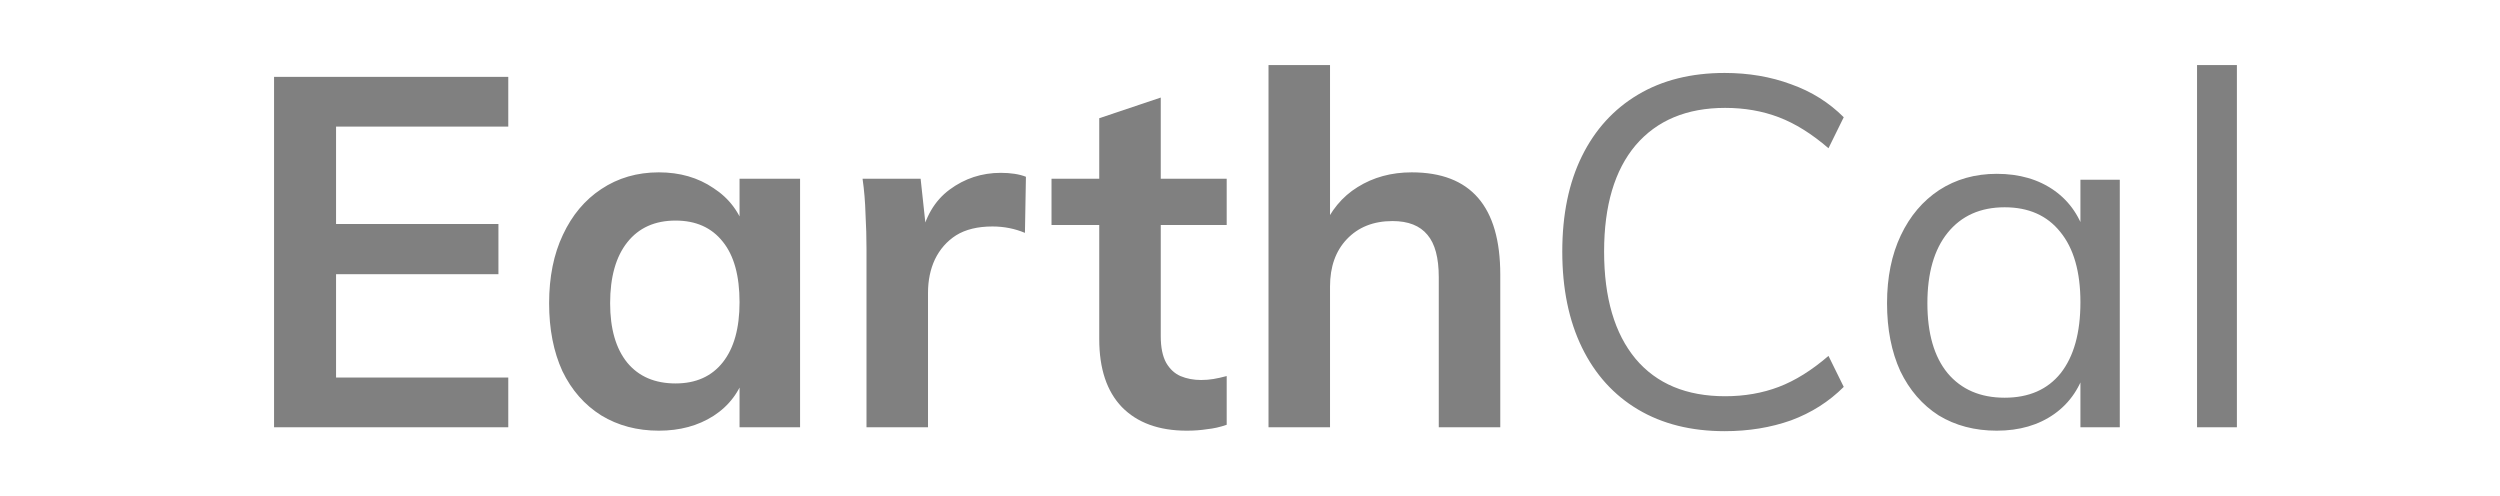
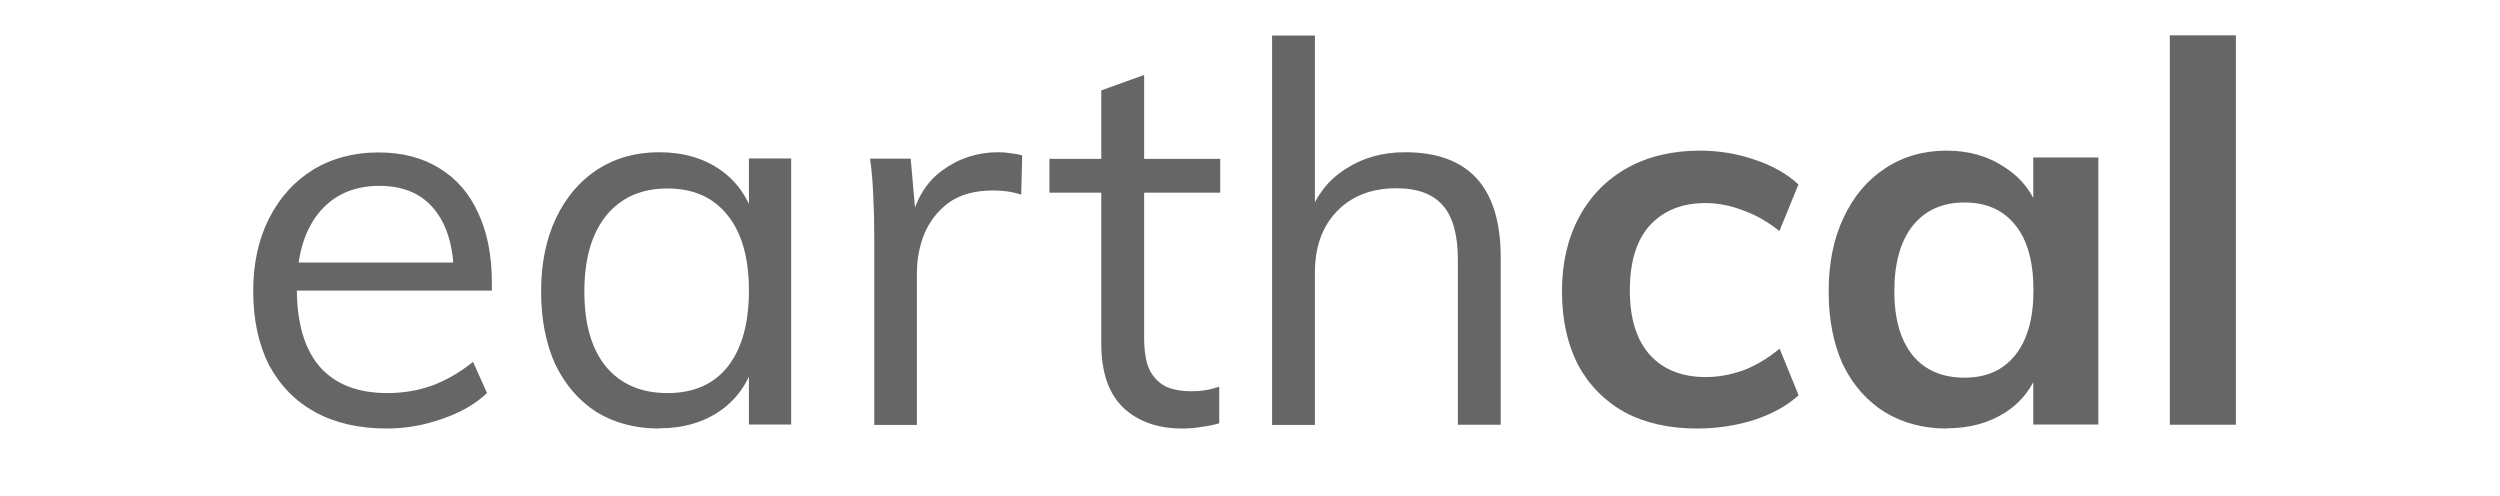
<svg xmlns="http://www.w3.org/2000/svg" width="101.85mm" height="20.191mm" version="1.1" viewBox="0 0 101.85 20.191" id="svg2">
  <defs id="defs2" />
-   <g id="text1" style="white-space:pre;fill:#808080;fill-opacity:1" transform="matrix(1.670558,0,0,1.670558,403.1647,-987.7842)" aria-label="EarthCal">
-     <path style="font-weight:bold;font-family:Mulish;-inkscape-font-specification:'Mulish Bold';fill:#808080;fill-opacity:1" d="m -234.652,601.709 v -8.544 h 5.712 v 1.212 h -4.2 v 2.376 h 3.96 v 1.224 h -3.96 v 2.52 h 4.2 v 1.212 z m 9.384,0.084 q -0.792,0 -1.404,-0.372 -0.612,-0.384 -0.948,-1.08 -0.324,-0.708 -0.324,-1.656 0,-0.96 0.336,-1.668 0.336,-0.72 0.936,-1.116 0.612,-0.408 1.404,-0.408 0.768,0 1.332,0.384 0.576,0.372 0.78,1.044 l -0.144,0.084 v -1.356 h 1.476 v 6.06 h -1.476 v -1.368 l 0.144,0.048 q -0.204,0.672 -0.78,1.044 -0.564,0.36 -1.332,0.36 z m 0.408,-1.152 q 0.744,0 1.152,-0.516 0.408,-0.516 0.408,-1.464 0,-0.972 -0.408,-1.476 -0.408,-0.516 -1.152,-0.516 -0.756,0 -1.176,0.528 -0.42,0.528 -0.42,1.488 0,0.936 0.42,1.452 0.42,0.504 1.176,0.504 z m 4.656,1.068 v -4.344 q 0,-0.42 -0.024,-0.852 -0.012,-0.444 -0.072,-0.864 h 1.416 l 0.168,1.56 -0.168,-0.084 q 0.156,-0.804 0.708,-1.212 0.552,-0.408 1.248,-0.408 0.18,0 0.336,0.024 0.156,0.024 0.276,0.072 l -0.024,1.368 q -0.372,-0.156 -0.792,-0.156 -0.54,0 -0.888,0.216 -0.336,0.216 -0.516,0.588 -0.168,0.36 -0.168,0.816 v 3.276 z m 4.512,-4.932 v -1.128 h 4.272 v 1.128 z m 4.272,3.684 v 1.188 q -0.24,0.084 -0.48,0.108 -0.228,0.036 -0.492,0.036 -1.02,0 -1.584,-0.576 -0.552,-0.576 -0.552,-1.656 v -5.388 l 1.5,-0.504 v 5.82 q 0,0.408 0.132,0.648 0.132,0.228 0.348,0.324 0.228,0.096 0.504,0.096 0.156,0 0.3,-0.024 0.144,-0.024 0.324,-0.072 z m 1.02,1.248 v -8.832 h 1.5 v 3.996 l -0.18,0.012 q 0.288,-0.684 0.852,-1.032 0.576,-0.36 1.32,-0.36 2.16,0 2.16,2.496 v 3.72 h -1.5 v -3.66 q 0,-0.708 -0.276,-1.032 -0.276,-0.336 -0.852,-0.336 -0.696,0 -1.116,0.444 -0.408,0.432 -0.408,1.152 v 3.432 z" id="path2" />
-     <path style="font-family:Mulish;-inkscape-font-specification:Mulish;fill:#808080;fill-opacity:1" d="m -199.276,601.805 q -1.224,0 -2.112,-0.528 -0.888,-0.528 -1.368,-1.512 -0.48,-0.984 -0.48,-2.34 0,-1.356 0.48,-2.328 0.48,-0.972 1.368,-1.5 0.888,-0.528 2.112,-0.528 0.876,0 1.62,0.276 0.744,0.264 1.284,0.804 l -0.372,0.756 q -0.612,-0.528 -1.212,-0.756 -0.6,-0.228 -1.308,-0.228 -1.404,0 -2.184,0.912 -0.768,0.912 -0.768,2.592 0,1.692 0.768,2.616 0.768,0.912 2.184,0.912 0.708,0 1.308,-0.228 0.6,-0.228 1.212,-0.756 l 0.372,0.756 q -0.54,0.54 -1.284,0.816 -0.744,0.264 -1.62,0.264 z m 6.636,-0.012 q -0.804,0 -1.416,-0.372 -0.6,-0.384 -0.936,-1.08 -0.324,-0.708 -0.324,-1.656 0,-0.948 0.336,-1.656 0.336,-0.708 0.936,-1.104 0.612,-0.396 1.404,-0.396 0.828,0 1.404,0.408 0.576,0.408 0.78,1.164 l -0.144,0.096 v -1.524 h 0.96 v 6.036 h -0.96 v -1.56 l 0.144,0.072 q -0.204,0.756 -0.78,1.164 -0.576,0.408 -1.404,0.408 z m 0.192,-0.804 q 0.888,0 1.368,-0.6 0.48,-0.612 0.48,-1.728 0,-1.116 -0.492,-1.716 -0.48,-0.6 -1.356,-0.6 -0.888,0 -1.392,0.624 -0.492,0.612 -0.492,1.716 0,1.104 0.492,1.704 0.504,0.6 1.392,0.6 z m 4.692,0.72 v -8.832 h 0.972 v 8.832 z" id="path3" />
+   <g id="text4" style="font-size:2.642px;white-space:pre;inline-size:47.342;fill:#666666;stroke-width:0.124" transform="matrix(8.15653,0,0,8.15653,1916.766,-4978.197)" aria-label="earthcal">
+     <path style="font-family:Mulish;-inkscape-font-specification:Mulish;fill:#666666" d="m -232.565,612.296 q -0.087,0.082 -0.225,0.129 -0.135,0.048 -0.277,0.048 -0.206,0 -0.357,-0.082 -0.148,-0.082 -0.23,-0.235 -0.079,-0.156 -0.079,-0.37 0,-0.206 0.079,-0.362 0.079,-0.156 0.219,-0.243 0.143,-0.087 0.328,-0.087 0.177,0 0.304,0.079 0.127,0.077 0.193,0.222 0.069,0.145 0.069,0.349 v 0.04 h -1.004 v -0.14 h 0.883 l -0.069,0.098 q 0.005,-0.233 -0.092,-0.357 -0.095,-0.124 -0.28,-0.124 -0.193,0 -0.304,0.137 -0.108,0.135 -0.108,0.375 0,0.259 0.114,0.391 0.116,0.132 0.338,0.132 0.116,0 0.222,-0.037 0.108,-0.04 0.206,-0.119 z m 0.859,0.177 q -0.177,0 -0.312,-0.082 -0.132,-0.085 -0.206,-0.238 -0.071,-0.156 -0.071,-0.365 0,-0.209 0.074,-0.365 0.074,-0.156 0.206,-0.243 0.135,-0.087 0.309,-0.087 0.182,0 0.309,0.09 0.127,0.09 0.172,0.256 l -0.032,0.021 v -0.336 h 0.211 v 1.329 h -0.211 v -0.343 l 0.032,0.016 q -0.045,0.166 -0.172,0.256 -0.127,0.09 -0.309,0.09 z m 0.042,-0.177 q 0.196,0 0.301,-0.132 0.106,-0.135 0.106,-0.38 0,-0.246 -0.108,-0.378 -0.106,-0.132 -0.299,-0.132 -0.196,0 -0.307,0.137 -0.108,0.135 -0.108,0.378 0,0.243 0.108,0.375 0.111,0.132 0.307,0.132 z m 1.033,0.159 v -0.957 q 0,-0.092 -0.005,-0.185 -0.003,-0.095 -0.016,-0.188 h 0.203 l 0.029,0.328 -0.029,-0.008 q 0.037,-0.174 0.159,-0.262 0.124,-0.09 0.277,-0.09 0.034,0 0.063,0.005 0.032,0.003 0.058,0.011 l -0.005,0.196 q -0.061,-0.021 -0.14,-0.021 -0.137,0 -0.222,0.061 -0.082,0.061 -0.122,0.156 -0.037,0.092 -0.037,0.196 v 0.758 z m 0.875,-1.16 v -0.169 h 0.853 v 0.169 z m 0.848,0.97 v 0.182 q -0.045,0.013 -0.09,0.018 -0.042,0.008 -0.095,0.008 -0.185,0 -0.296,-0.106 -0.108,-0.106 -0.108,-0.317 v -1.266 l 0.214,-0.077 v 1.313 q 0,0.106 0.029,0.164 0.032,0.058 0.085,0.082 0.053,0.021 0.119,0.021 0.04,0 0.071,-0.005 0.032,-0.005 0.071,-0.018 z m 0.264,0.19 v -1.945 h 0.214 v 0.885 l -0.034,0.026 q 0.056,-0.161 0.185,-0.243 0.129,-0.085 0.299,-0.085 0.478,0 0.478,0.526 v 0.835 h -0.214 v -0.824 q 0,-0.185 -0.074,-0.27 -0.074,-0.087 -0.233,-0.087 -0.185,0 -0.296,0.114 -0.111,0.114 -0.111,0.307 v 0.761 z" id="path6" />
+     <path style="font-weight:bold;font-family:Mulish;-inkscape-font-specification:'Mulish Bold';fill:#666666" d="m -226.522,612.473 q -0.209,0 -0.362,-0.082 -0.151,-0.085 -0.233,-0.238 -0.079,-0.156 -0.079,-0.365 0,-0.211 0.085,-0.37 0.085,-0.159 0.24,-0.246 0.156,-0.087 0.365,-0.087 0.14,0 0.272,0.045 0.135,0.045 0.219,0.124 l -0.095,0.233 q -0.085,-0.069 -0.18,-0.103 -0.095,-0.037 -0.19,-0.037 -0.174,0 -0.277,0.111 -0.1,0.111 -0.1,0.325 0,0.211 0.1,0.322 0.1,0.111 0.28,0.111 0.092,0 0.188,-0.034 0.095,-0.037 0.18,-0.108 l 0.095,0.233 q -0.087,0.079 -0.225,0.124 -0.135,0.042 -0.283,0.042 z m 1.247,0 q -0.174,0 -0.309,-0.082 -0.135,-0.085 -0.209,-0.238 -0.071,-0.156 -0.071,-0.365 0,-0.211 0.074,-0.367 0.074,-0.159 0.206,-0.246 0.135,-0.09 0.309,-0.09 0.169,0 0.293,0.085 0.127,0.082 0.172,0.23 l -0.032,0.018 v -0.299 h 0.325 v 1.334 h -0.325 v -0.301 l 0.032,0.011 q -0.045,0.148 -0.172,0.23 -0.124,0.079 -0.293,0.079 z m 0.09,-0.254 q 0.164,0 0.254,-0.114 0.09,-0.114 0.09,-0.322 0,-0.214 -0.09,-0.325 -0.09,-0.114 -0.254,-0.114 -0.166,0 -0.259,0.116 -0.092,0.116 -0.092,0.328 0,0.206 0.092,0.32 0.092,0.111 0.259,0.111 z m 1.025,0.235 v -1.945 h 0.33 v 1.945 z" id="path7" />
  </g>
</svg>
